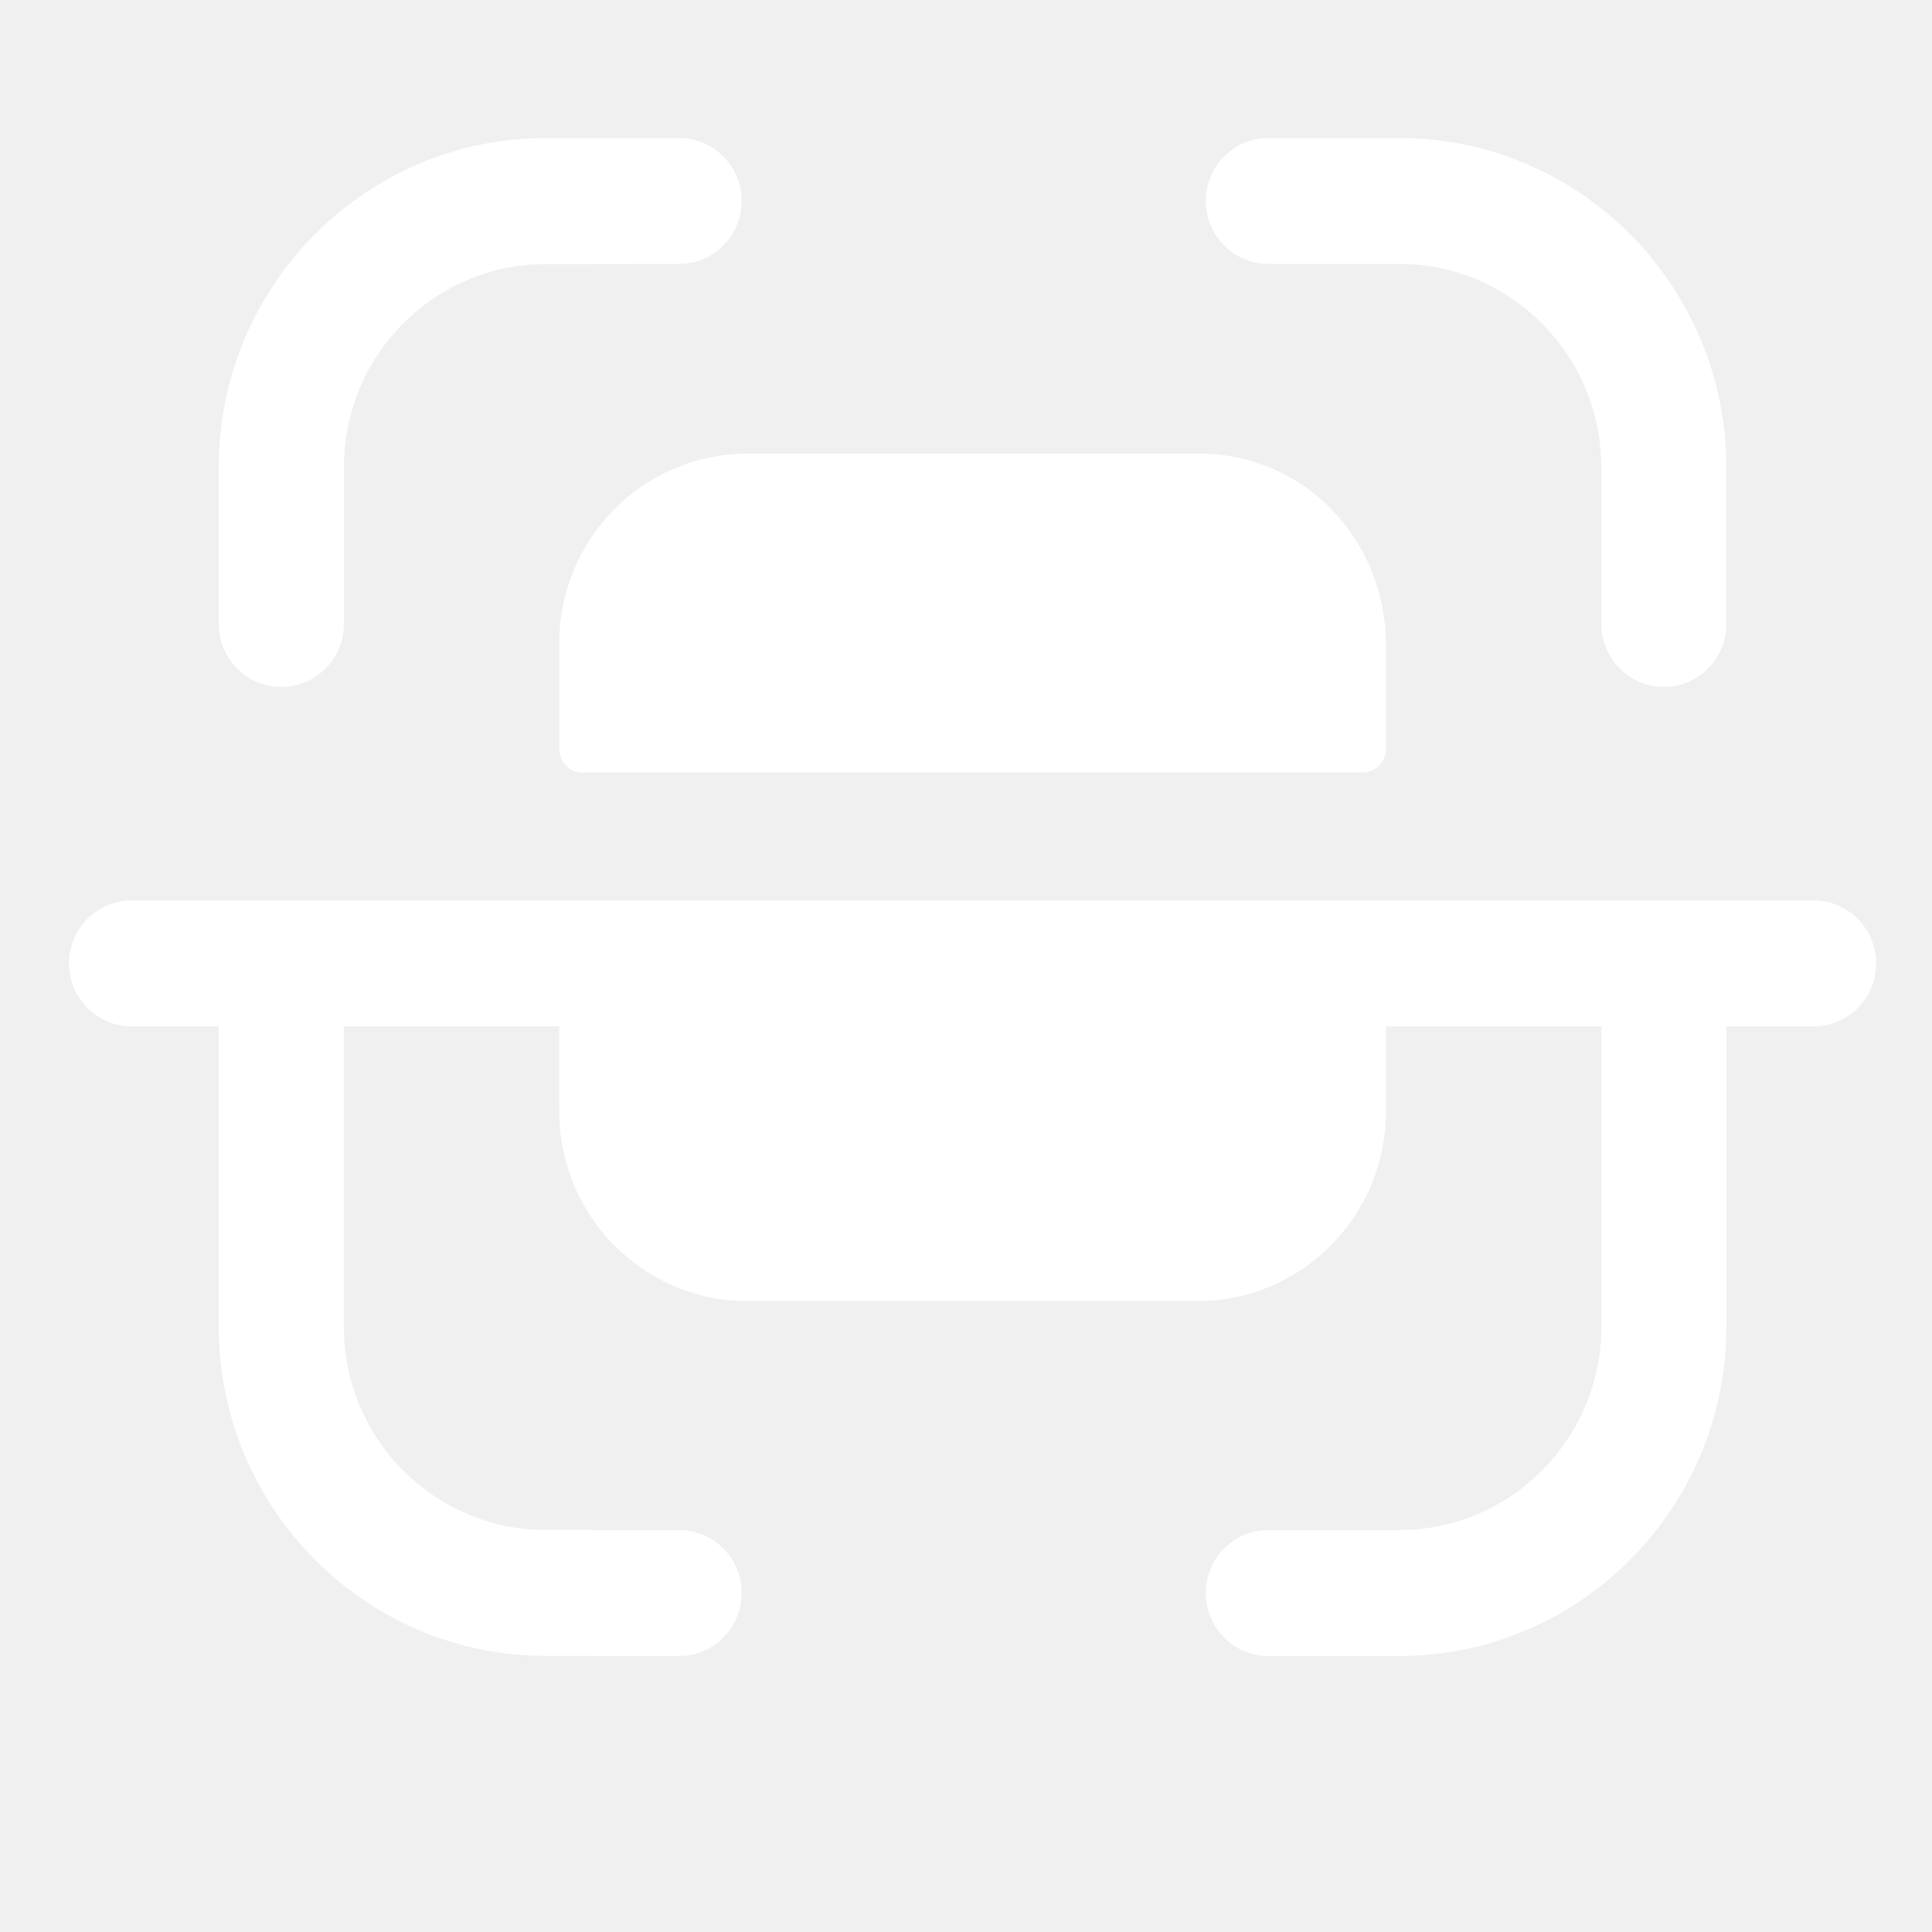
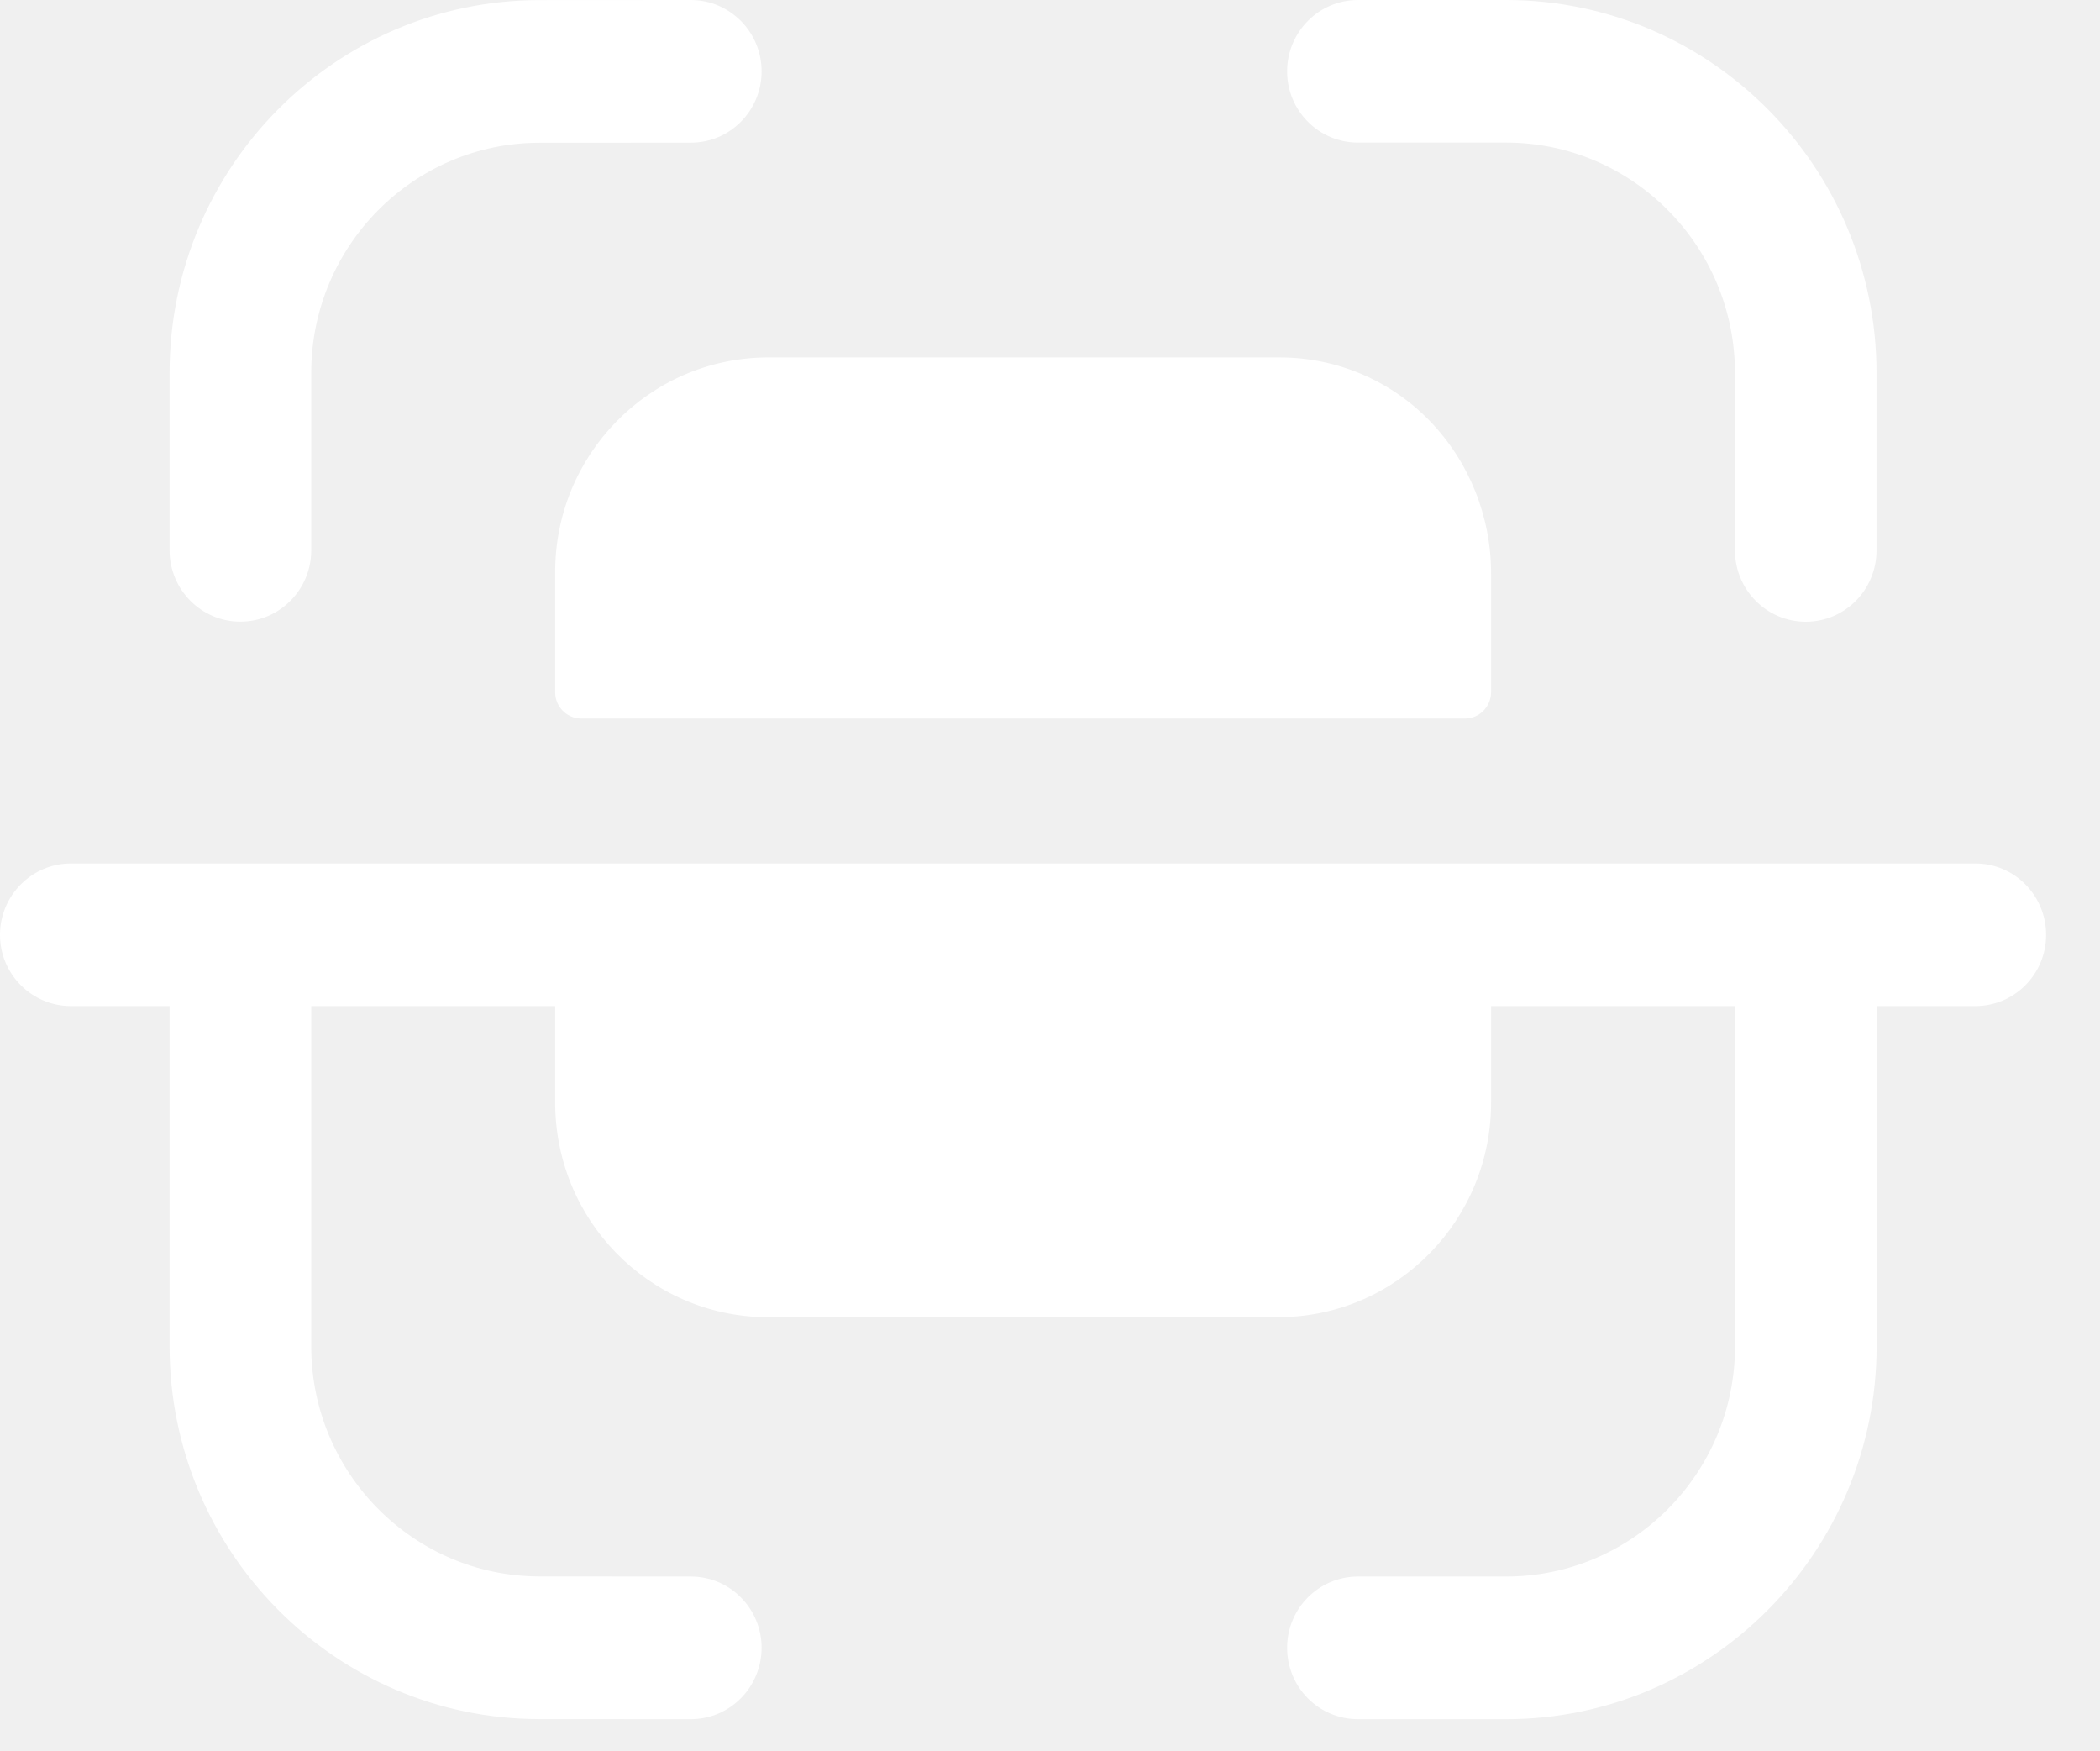
- <svg xmlns="http://www.w3.org/2000/svg" width="25" height="25" viewBox="0 0 25 25" fill="none">
-   <path fill-rule="evenodd" clip-rule="evenodd" d="M8.788 1.786C9.234 1.786 9.597 2.151 9.597 2.601C9.597 3.051 9.235 3.415 8.788 3.415L7.056 3.417C5.619 3.419 4.45 4.597 4.45 6.045V8.074C4.45 8.523 4.086 8.889 3.64 8.889C3.194 8.889 2.831 8.523 2.831 8.074V6.045C2.831 3.699 4.726 1.789 7.055 1.787L8.787 1.786H8.788ZM16.412 1.786H18.105C20.44 1.786 22.339 3.697 22.339 6.048V8.074C22.339 8.523 21.977 8.889 21.53 8.889C21.084 8.889 20.721 8.523 20.721 8.074V6.048C20.721 4.596 19.548 3.415 18.105 3.415H16.412C15.966 3.415 15.603 3.051 15.603 2.601C15.603 2.151 15.966 1.786 16.412 1.786ZM15.521 5.87H9.65C8.306 5.884 7.226 6.989 7.238 8.343V9.702C7.241 9.86 7.368 9.99 7.525 9.995H17.644C17.802 9.991 17.929 9.861 17.934 9.702V8.343C17.935 7.689 17.684 7.061 17.232 6.593C16.782 6.13 16.164 5.87 15.521 5.87ZM1.703 11.652H23.468C23.915 11.652 24.277 12.017 24.277 12.467C24.277 12.917 23.915 13.281 23.468 13.281H22.34V17.165C22.34 19.517 20.44 21.429 18.106 21.429H16.413C15.965 21.429 15.603 21.064 15.603 20.613C15.603 20.164 15.965 19.799 16.413 19.799H18.106C19.548 19.799 20.722 18.619 20.722 17.165V13.281H17.934V14.363C17.944 15.716 16.865 16.823 15.521 16.836H9.649C8.306 16.823 7.227 15.716 7.237 14.363V13.281H4.449V17.17C4.449 18.617 5.62 19.796 7.058 19.798L8.788 19.799C9.235 19.799 9.597 20.164 9.597 20.613C9.596 21.064 9.235 21.429 8.787 21.429L7.056 21.427C4.727 21.425 2.831 19.515 2.831 17.17V13.281H1.703C1.256 13.281 0.893 12.917 0.893 12.467C0.893 12.017 1.256 11.652 1.703 11.652Z" fill="white" />
+ <svg xmlns="http://www.w3.org/2000/svg" width="24" height="20" viewBox="0 0 24 20" fill="none">
+   <path fill-rule="evenodd" clip-rule="evenodd" d="M7.895 0C8.341 0 8.704 0.365 8.704 0.815C8.704 1.265 8.342 1.63 7.895 1.63L6.163 1.631C4.726 1.633 3.557 2.811 3.557 4.259V6.288C3.557 6.737 3.194 7.103 2.747 7.103C2.301 7.103 1.938 6.737 1.938 6.288V4.259C1.938 1.913 3.833 0.003 6.162 0.001L7.894 0H7.895ZM15.519 0H17.212C19.548 0 21.446 1.911 21.446 4.263V6.288C21.446 6.738 21.085 7.104 20.637 7.104C20.191 7.104 19.828 6.738 19.828 6.288V4.263C19.828 2.81 18.655 1.629 17.212 1.629H15.519C15.073 1.629 14.71 1.265 14.71 0.816C14.71 0.365 15.073 0 15.519 0ZM14.628 4.084H8.757C7.413 4.098 6.333 5.204 6.345 6.557V7.916C6.348 8.075 6.475 8.204 6.632 8.21H16.751C16.909 8.205 17.036 8.076 17.041 7.916V6.557C17.042 5.903 16.791 5.275 16.339 4.808C15.889 4.344 15.271 4.084 14.628 4.084ZM0.81 9.866H22.576C23.022 9.866 23.384 10.231 23.384 10.682C23.384 11.131 23.022 11.495 22.576 11.495H21.447V15.38C21.447 17.732 19.547 19.643 17.213 19.643H15.52C15.072 19.643 14.71 19.278 14.71 18.827C14.71 18.378 15.072 18.013 15.52 18.013H17.213C18.655 18.013 19.829 16.833 19.829 15.38V11.495H17.041V12.577C17.052 13.931 15.973 15.037 14.628 15.05H8.756C7.413 15.037 6.334 13.931 6.345 12.577V11.495H3.557V15.384C3.557 16.832 4.727 18.01 6.165 18.012L7.895 18.013C8.342 18.013 8.704 18.378 8.704 18.827C8.703 19.278 8.342 19.643 7.894 19.643L6.163 19.642C3.834 19.64 1.938 17.73 1.938 15.384V11.495H0.81C0.364 11.495 0 11.131 0 10.682C0 10.231 0.364 9.866 0.81 9.866Z" fill="white" />
</svg>
